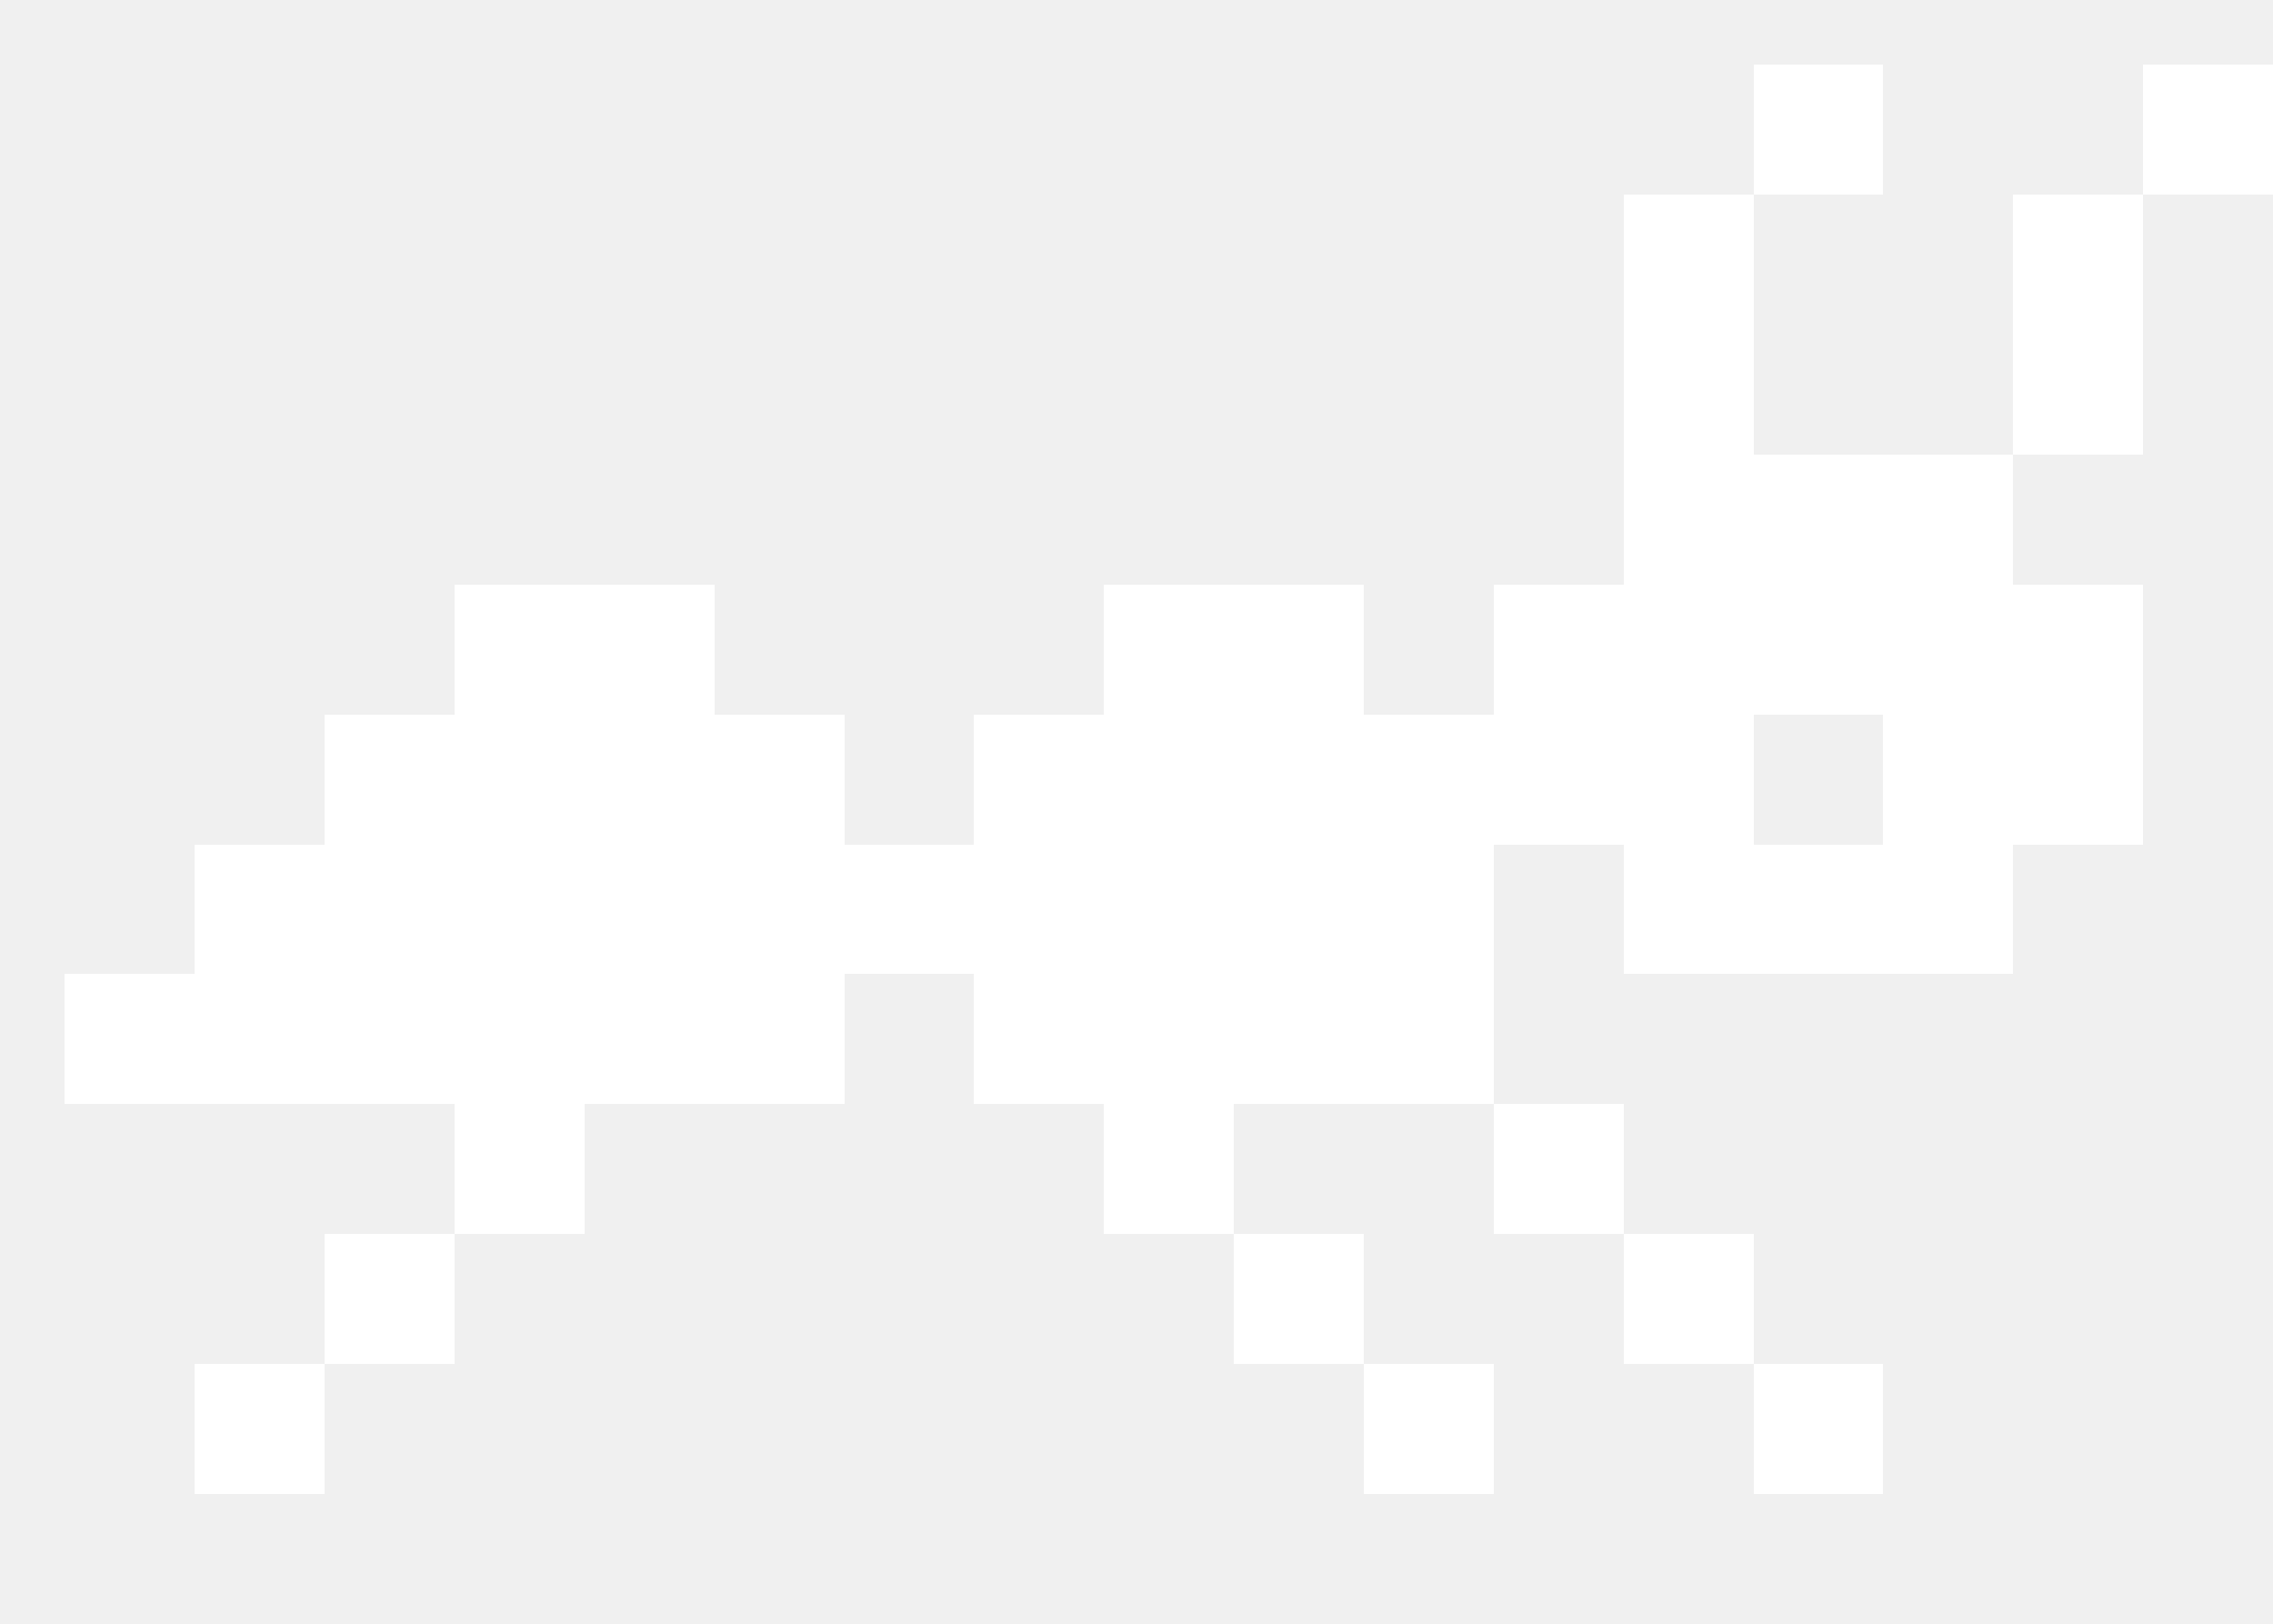
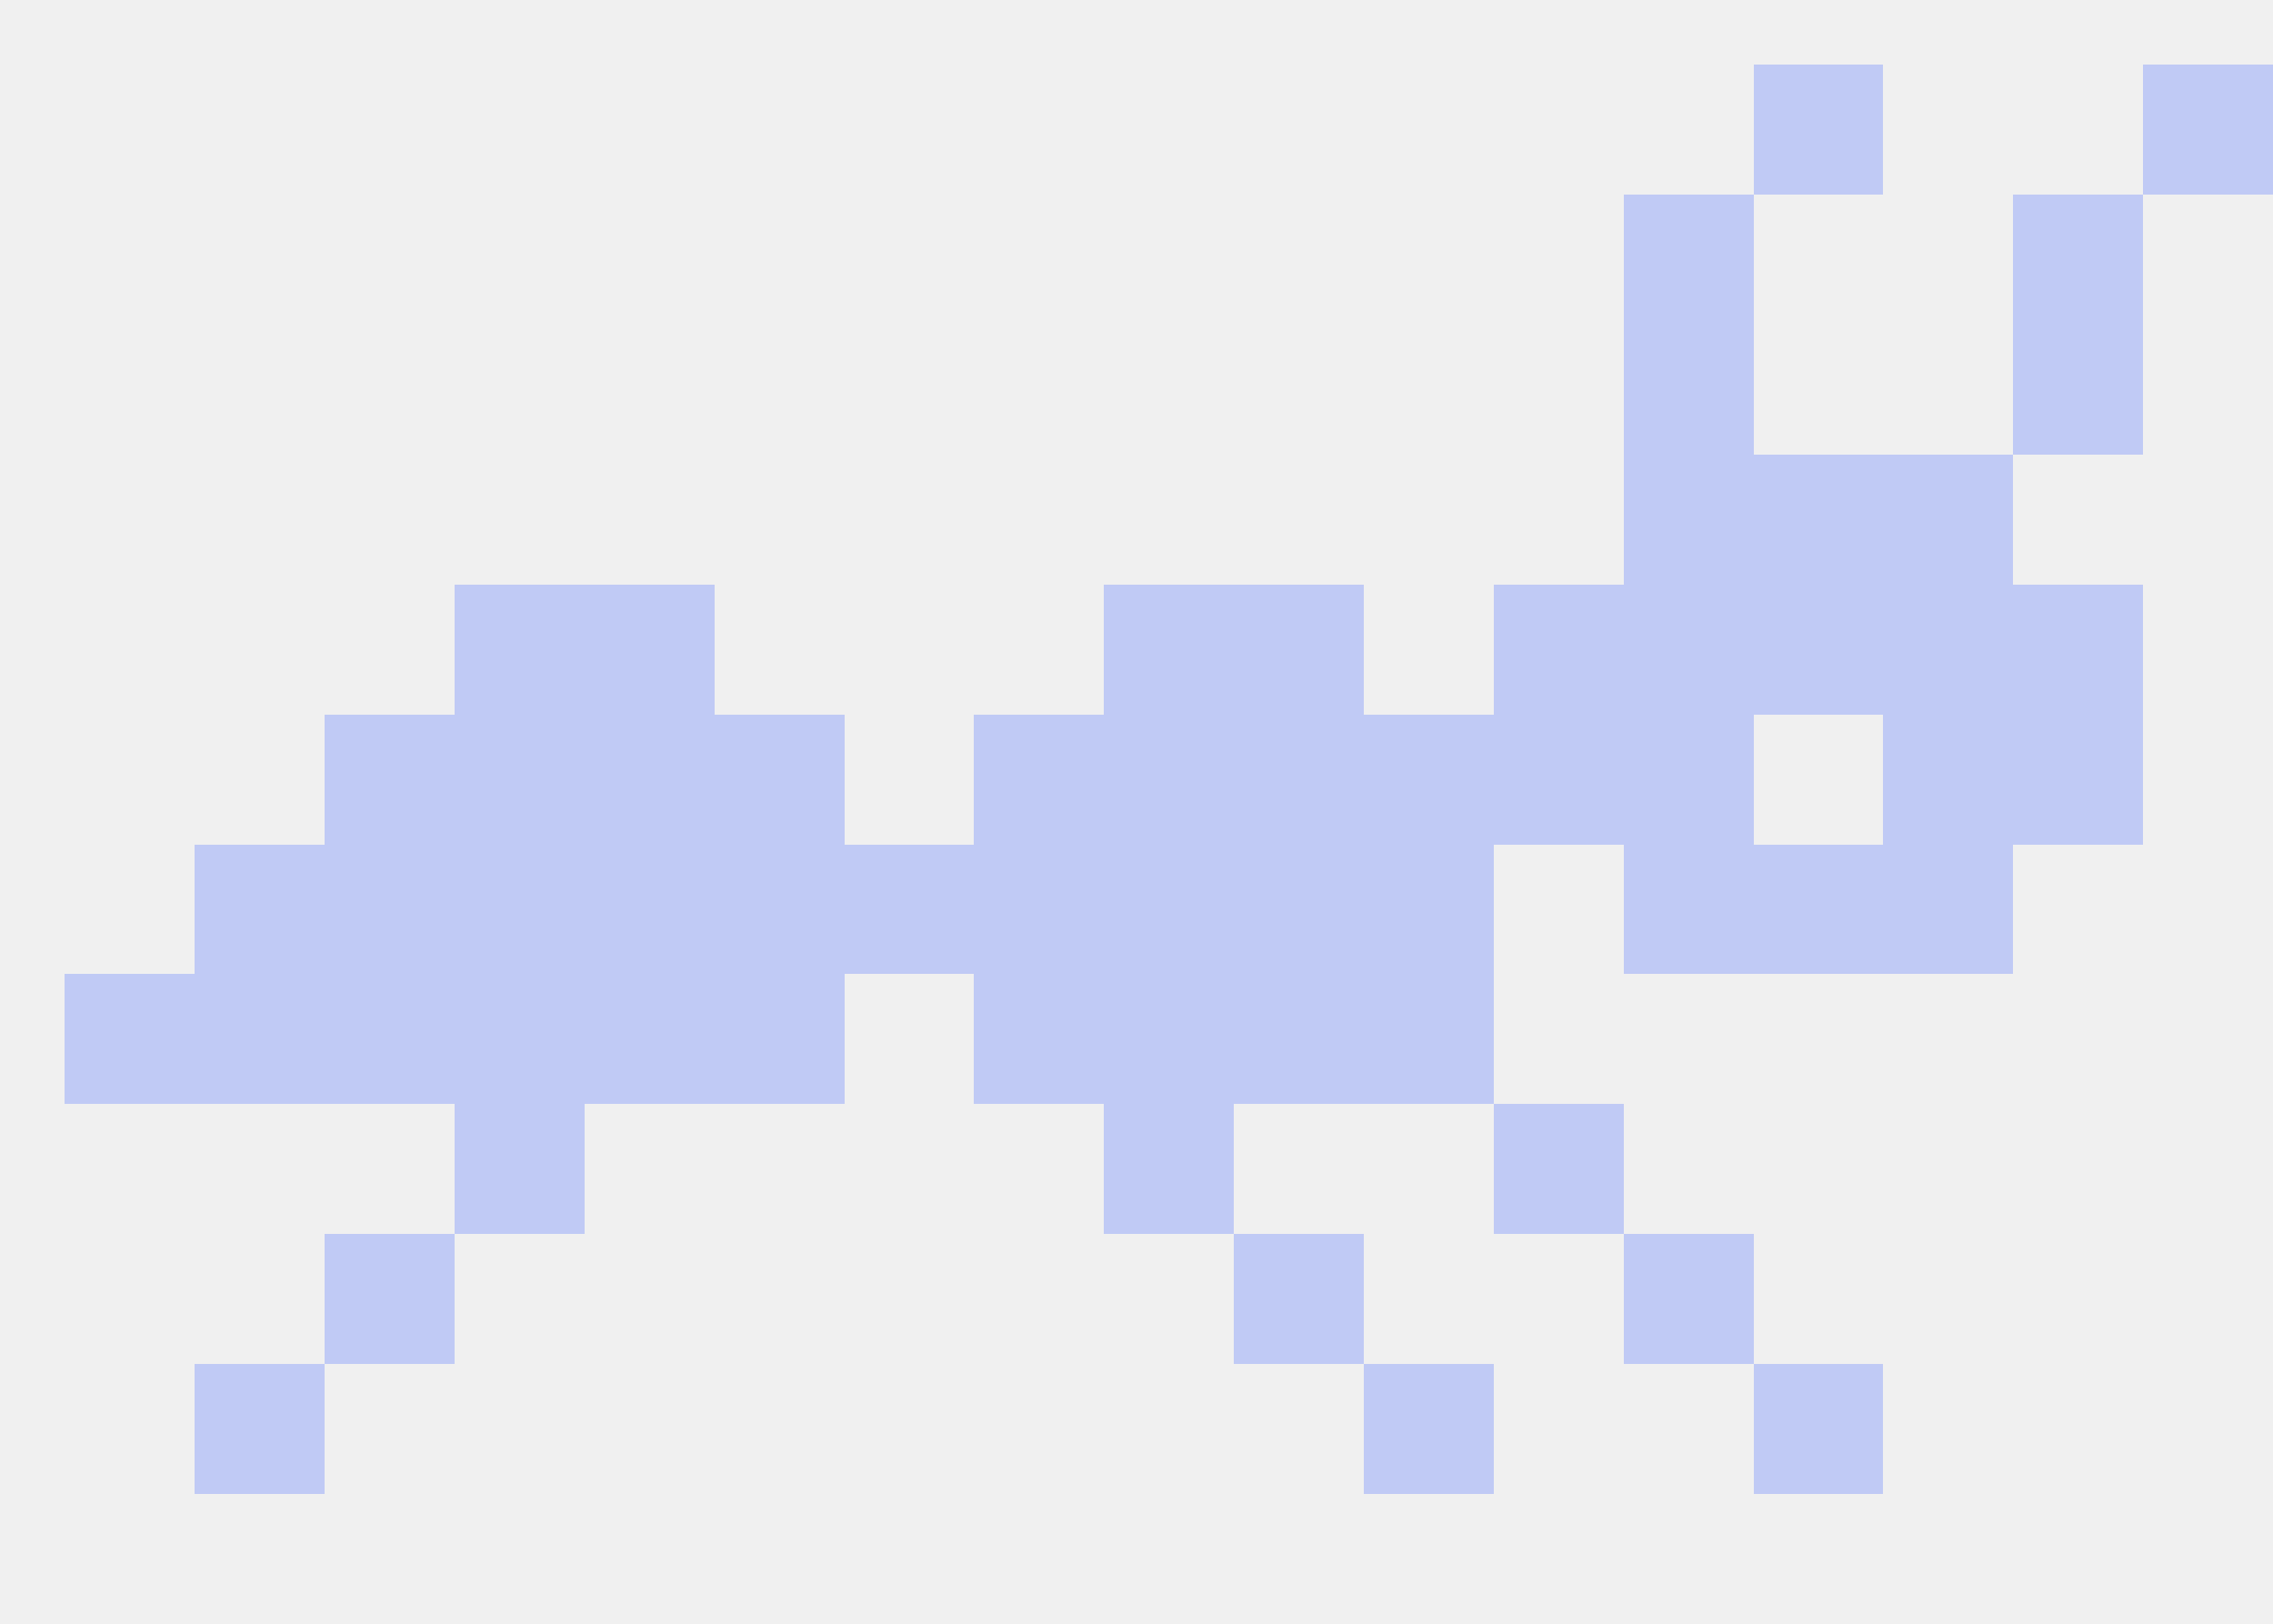
<svg xmlns="http://www.w3.org/2000/svg" viewBox="75 95 175 125" shape-rendering="crispEdges">
-   <rect x="210" y="100" width="10" height="10" fill="#ffffff" />
-   <rect x="240" y="100" width="10" height="10" fill="#ffffff" />
-   <rect x="200" y="110" width="10" height="60" fill="#ffffff" />
-   <rect x="230" y="110" width="10" height="20" fill="#ffffff" />
-   <rect x="210" y="130" width="20" height="20" fill="#ffffff" />
-   <rect x="110" y="140" width="20" height="40" fill="#ffffff" />
-   <rect x="160" y="140" width="20" height="40" fill="#ffffff" />
-   <rect x="190" y="140" width="10" height="20" fill="#ffffff" />
-   <rect x="230" y="140" width="10" height="20" fill="#ffffff" />
-   <rect x="100" y="150" width="10" height="30" fill="#ffffff" />
-   <rect x="130" y="150" width="10" height="30" fill="#ffffff" />
-   <rect x="150" y="150" width="10" height="30" fill="#ffffff" />
-   <rect x="180" y="150" width="10" height="30" fill="#ffffff" />
-   <rect x="220" y="150" width="10" height="20" fill="#ffffff" />
-   <rect x="90" y="160" width="10" height="20" fill="#ffffff" />
-   <rect x="140" y="160" width="10" height="10" fill="#ffffff" />
-   <rect x="210" y="160" width="10" height="10" fill="#ffffff" />
-   <rect x="80" y="170" width="10" height="10" fill="#ffffff" />
-   <rect x="110" y="180" width="10" height="10" fill="#ffffff" />
-   <rect x="160" y="180" width="10" height="10" fill="#ffffff" />
-   <rect x="190" y="180" width="10" height="10" fill="#ffffff" />
-   <rect x="100" y="190" width="10" height="10" fill="#ffffff" />
-   <rect x="170" y="190" width="10" height="10" fill="#ffffff" />
-   <rect x="200" y="190" width="10" height="10" fill="#ffffff" />
-   <rect x="90" y="200" width="10" height="10" fill="#ffffff" />
-   <rect x="180" y="200" width="10" height="10" fill="#ffffff" />
-   <rect x="210" y="200" width="10" height="10" fill="#ffffff" />
+   <style>
+   rect { fill: #c0caf5; }
+   @media (prefers-color-scheme: light) { rect { fill: #1a1b26; } }
+ </style>
+   <rect x="210" y="100" width="10" height="10" />
+   <rect x="240" y="100" width="10" height="10" />
+   <rect x="200" y="110" width="10" height="60" />
+   <rect x="230" y="110" width="10" height="20" />
+   <rect x="210" y="130" width="20" height="20" />
+   <rect x="110" y="140" width="20" height="40" />
+   <rect x="160" y="140" width="20" height="40" />
+   <rect x="190" y="140" width="10" height="20" />
+   <rect x="230" y="140" width="10" height="20" />
+   <rect x="100" y="150" width="10" height="30" />
+   <rect x="130" y="150" width="10" height="30" />
+   <rect x="150" y="150" width="10" height="30" />
+   <rect x="180" y="150" width="10" height="30" />
+   <rect x="220" y="150" width="10" height="20" />
+   <rect x="90" y="160" width="10" height="20" />
+   <rect x="140" y="160" width="10" height="10" />
+   <rect x="210" y="160" width="10" height="10" />
+   <rect x="80" y="170" width="10" height="10" />
+   <rect x="110" y="180" width="10" height="10" />
+   <rect x="160" y="180" width="10" height="10" />
+   <rect x="190" y="180" width="10" height="10" />
+   <rect x="100" y="190" width="10" height="10" />
+   <rect x="170" y="190" width="10" height="10" />
+   <rect x="200" y="190" width="10" height="10" />
+   <rect x="90" y="200" width="10" height="10" />
+   <rect x="180" y="200" width="10" height="10" />
+   <rect x="210" y="200" width="10" height="10" />
</svg>
